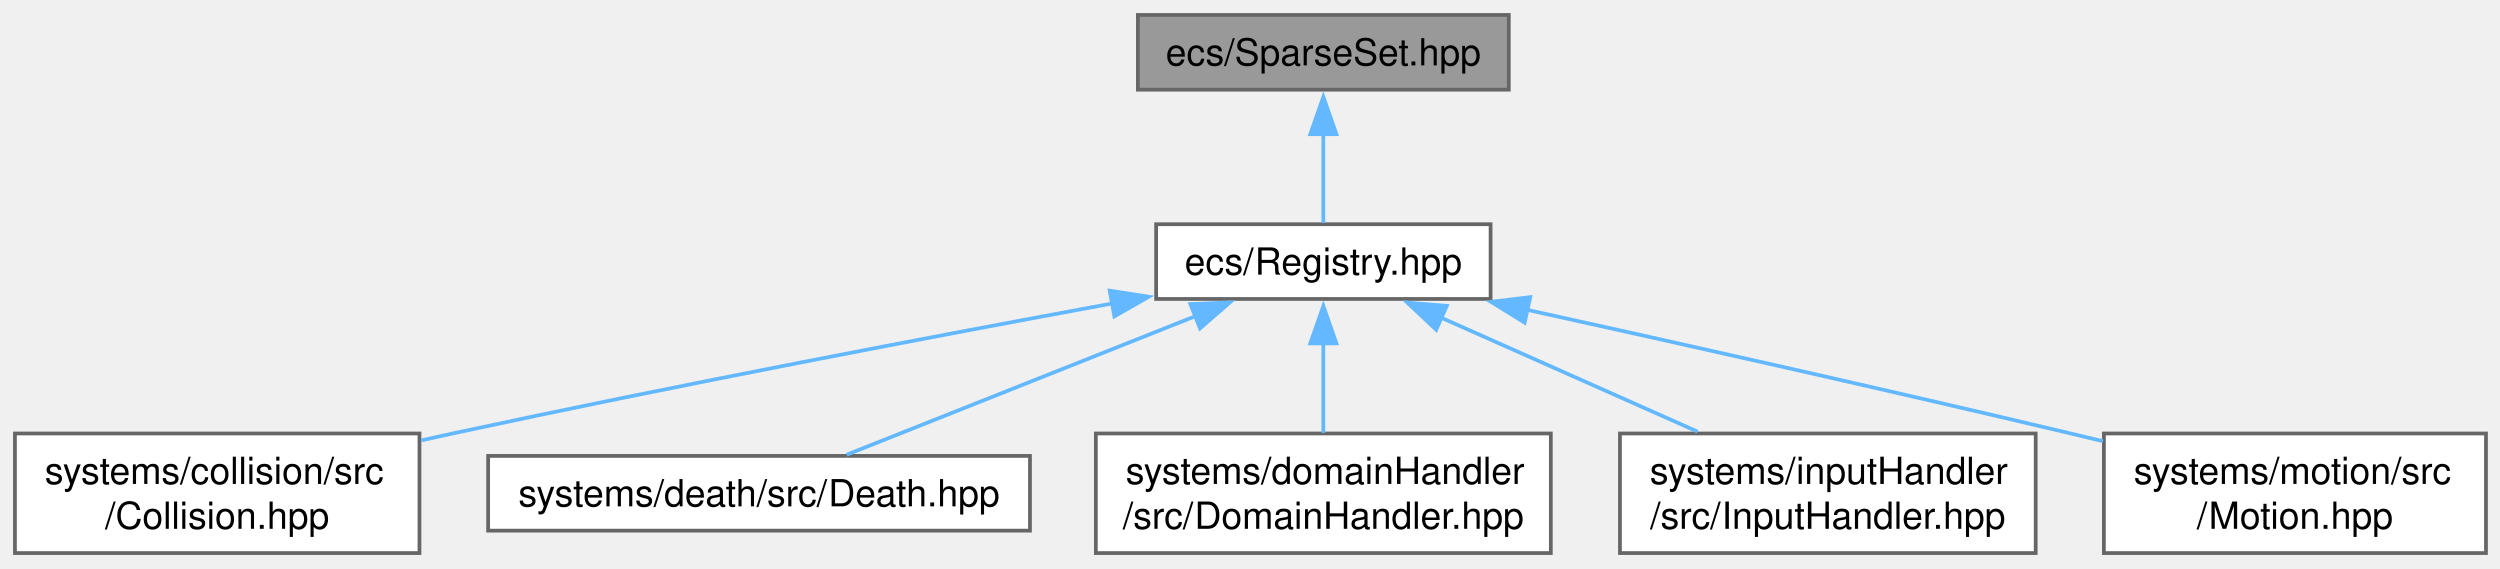
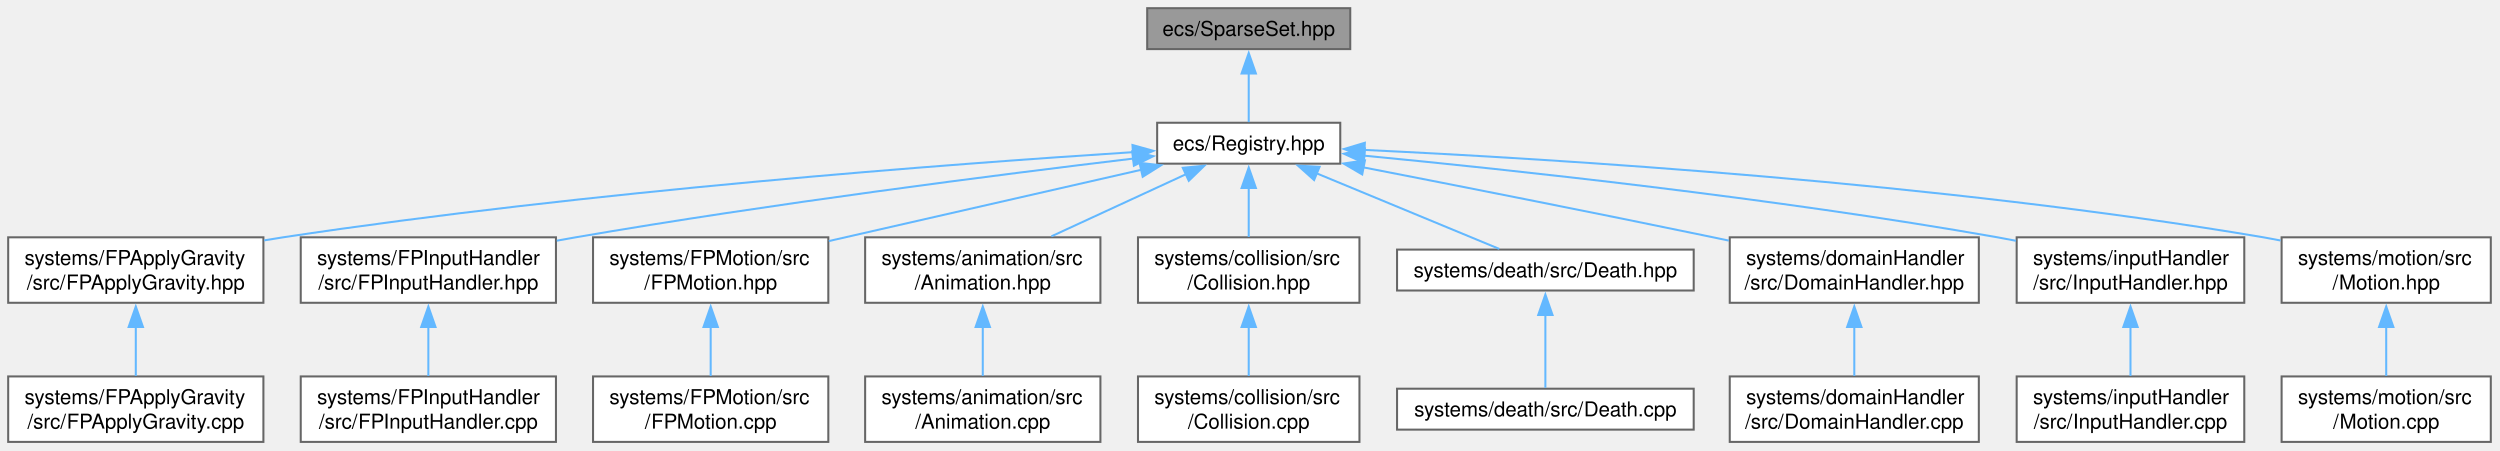
- <svg xmlns="http://www.w3.org/2000/svg" xmlns:xlink="http://www.w3.org/1999/xlink" width="669pt" height="152pt" viewBox="0.00 0.00 669.00 152.00">
-   <g id="graph0" class="graph" transform="scale(1 1) rotate(0) translate(4 148)">
+ <svg xmlns="http://www.w3.org/2000/svg" xmlns:xlink="http://www.w3.org/1999/xlink" width="1222pt" height="220pt" viewBox="0.00 0.00 1222.00 220.00">
+   <g id="graph0" class="graph" transform="scale(1 1) rotate(0) translate(4 216)">
    <g id="Node000001" class="node">
      <g id="a_Node000001">
        <a xlink:title=" ">
-           <polygon fill="#999999" stroke="#666666" points="399.75,-144 300.5,-144 300.5,-124 399.75,-124 399.75,-144" />
-           <text xml:space="preserve" text-anchor="middle" x="350.12" y="-130.5" font-family="Helvetica,sans-Serif" font-size="10.00">ecs/SparseSet.hpp</text>
+           <polygon fill="#999999" stroke="#666666" points="656,-212 556.75,-212 556.75,-192 656,-192 656,-212" />
+           <text xml:space="preserve" text-anchor="middle" x="606.38" y="-198.5" font-family="Helvetica,sans-Serif" font-size="10.00">ecs/SparseSet.hpp</text>
        </a>
      </g>
    </g>
    <g id="Node000002" class="node">
      <g id="a_Node000002">
        <a xlink:href="Registry_8hpp.html" target="_top" xlink:title=" ">
-           <polygon fill="white" stroke="#666666" points="394.88,-88 305.38,-88 305.38,-68 394.88,-68 394.88,-88" />
-           <text xml:space="preserve" text-anchor="middle" x="350.12" y="-74.5" font-family="Helvetica,sans-Serif" font-size="10.00">ecs/Registry.hpp</text>
+           <polygon fill="white" stroke="#666666" points="651.12,-156 561.62,-156 561.62,-136 651.12,-136 651.12,-156" />
+           <text xml:space="preserve" text-anchor="middle" x="606.38" y="-142.5" font-family="Helvetica,sans-Serif" font-size="10.00">ecs/Registry.hpp</text>
        </a>
      </g>
    </g>
    <g id="edge1_Node000001_Node000002" class="edge">
      <g id="a_edge1_Node000001_Node000002">
        <a xlink:title=" ">
-           <path fill="none" stroke="#63b8ff" d="M350.12,-112.13C350.12,-103.9 350.12,-94.85 350.12,-88.3" />
-           <polygon fill="#63b8ff" stroke="#63b8ff" points="346.63,-112.08 350.13,-122.08 353.63,-112.08 346.63,-112.08" />
+           <path fill="none" stroke="#63b8ff" d="M606.38,-180.13C606.38,-171.9 606.38,-162.85 606.38,-156.3" />
+           <polygon fill="#63b8ff" stroke="#63b8ff" points="602.88,-180.08 606.38,-190.08 609.88,-180.08 602.88,-180.08" />
        </a>
      </g>
    </g>
    <g id="Node000003" class="node">
      <g id="a_Node000003">
-         <a xlink:href="Collision_8hpp.html" target="_top" xlink:title=" ">
-           <polygon fill="white" stroke="#666666" points="108.25,-32 0,-32 0,0 108.25,0 108.25,-32" />
-           <text xml:space="preserve" text-anchor="start" x="8" y="-18.5" font-family="Helvetica,sans-Serif" font-size="10.00">systems/collision/src</text>
-           <text xml:space="preserve" text-anchor="middle" x="54.12" y="-6.5" font-family="Helvetica,sans-Serif" font-size="10.00">/Collision.hpp</text>
+         <a xlink:href="FPApplyGravity_8hpp.html" target="_top" xlink:title=" ">
+           <polygon fill="white" stroke="#666666" points="124.75,-100 0,-100 0,-68 124.75,-68 124.75,-100" />
+           <text xml:space="preserve" text-anchor="start" x="8" y="-86.5" font-family="Helvetica,sans-Serif" font-size="10.00">systems/FPApplyGravity</text>
+           <text xml:space="preserve" text-anchor="middle" x="62.38" y="-74.5" font-family="Helvetica,sans-Serif" font-size="10.00">/src/FPApplyGravity.hpp</text>
        </a>
      </g>
    </g>
    <g id="edge2_Node000002_Node000003" class="edge">
      <g id="a_edge2_Node000002_Node000003">
        <a xlink:title=" ">
-           <path fill="none" stroke="#63b8ff" d="M293.68,-66.8C246.4,-58.09 177.21,-44.95 117.12,-32 114.38,-31.41 111.57,-30.79 108.73,-30.15" />
-           <polygon fill="#63b8ff" stroke="#63b8ff" points="292.95,-70.22 303.42,-68.59 294.21,-63.34 292.95,-70.22" />
+           <path fill="none" stroke="#63b8ff" d="M549.85,-141.63C461.04,-135.89 283.54,-122.58 134.38,-100 131.35,-99.54 128.25,-99.04 125.13,-98.5" />
+           <polygon fill="#63b8ff" stroke="#63b8ff" points="549.55,-145.12 559.76,-142.27 550,-138.14 549.55,-145.12" />
+         </a>
+       </g>
+     </g>
+     <g id="Node000005" class="node">
+       <g id="a_Node000005">
+         <a xlink:href="FPInputHandler_8hpp.html" target="_top" xlink:title=" ">
+           <polygon fill="white" stroke="#666666" points="267.75,-100 143,-100 143,-68 267.75,-68 267.75,-100" />
+           <text xml:space="preserve" text-anchor="start" x="151" y="-86.5" font-family="Helvetica,sans-Serif" font-size="10.00">systems/FPInputHandler</text>
+           <text xml:space="preserve" text-anchor="middle" x="205.38" y="-74.5" font-family="Helvetica,sans-Serif" font-size="10.00">/src/FPInputHandler.hpp</text>
+         </a>
+       </g>
+     </g>
+     <g id="edge4_Node000002_Node000005" class="edge">
+       <g id="a_edge4_Node000002_Node000005">
+         <a xlink:title=" ">
+           <path fill="none" stroke="#63b8ff" d="M549.94,-138.49C484.26,-130.63 372.64,-116.42 277.38,-100 274.36,-99.48 271.27,-98.92 268.15,-98.35" />
+           <polygon fill="#63b8ff" stroke="#63b8ff" points="549.41,-141.95 559.75,-139.66 550.24,-135 549.41,-141.95" />
+         </a>
+       </g>
+     </g>
+     <g id="Node000007" class="node">
+       <g id="a_Node000007">
+         <a xlink:href="FPMotion_8hpp.html" target="_top" xlink:title=" ">
+           <polygon fill="white" stroke="#666666" points="400.88,-100 285.88,-100 285.88,-68 400.88,-68 400.88,-100" />
+           <text xml:space="preserve" text-anchor="start" x="293.88" y="-86.5" font-family="Helvetica,sans-Serif" font-size="10.00">systems/FPMotion/src</text>
+           <text xml:space="preserve" text-anchor="middle" x="343.38" y="-74.5" font-family="Helvetica,sans-Serif" font-size="10.00">/FPMotion.hpp</text>
+         </a>
+       </g>
+     </g>
+     <g id="edge6_Node000002_Node000007" class="edge">
+       <g id="a_edge6_Node000002_Node000007">
+         <a xlink:title=" ">
+           <path fill="none" stroke="#63b8ff" d="M553.92,-133.03C509.76,-122.96 446.71,-108.57 401.12,-98.17" />
+           <polygon fill="#63b8ff" stroke="#63b8ff" points="552.99,-136.41 563.52,-135.22 554.55,-129.59 552.99,-136.41" />
+         </a>
+       </g>
+     </g>
+     <g id="Node000009" class="node">
+       <g id="a_Node000009">
+         <a xlink:href="Animation_8hpp.html" target="_top" xlink:title=" ">
+           <polygon fill="white" stroke="#666666" points="533.88,-100 418.88,-100 418.88,-68 533.88,-68 533.88,-100" />
+           <text xml:space="preserve" text-anchor="start" x="426.88" y="-86.5" font-family="Helvetica,sans-Serif" font-size="10.00">systems/animation/src</text>
+           <text xml:space="preserve" text-anchor="middle" x="476.38" y="-74.5" font-family="Helvetica,sans-Serif" font-size="10.00">/Animation.hpp</text>
+         </a>
+       </g>
+     </g>
+     <g id="edge8_Node000002_Node000009" class="edge">
+       <g id="a_edge8_Node000002_Node000009">
+         <a xlink:title=" ">
+           <path fill="none" stroke="#63b8ff" d="M575.76,-130.87C556,-121.75 530.26,-109.87 509.94,-100.49" />
+           <polygon fill="#63b8ff" stroke="#63b8ff" points="574.14,-133.98 584.69,-134.99 577.08,-127.62 574.14,-133.98" />
+         </a>
+       </g>
+     </g>
+     <g id="Node000011" class="node">
+       <g id="a_Node000011">
+         <a xlink:href="Collision_8hpp.html" target="_top" xlink:title=" ">
+           <polygon fill="white" stroke="#666666" points="660.5,-100 552.25,-100 552.25,-68 660.5,-68 660.5,-100" />
+           <text xml:space="preserve" text-anchor="start" x="560.25" y="-86.5" font-family="Helvetica,sans-Serif" font-size="10.00">systems/collision/src</text>
+           <text xml:space="preserve" text-anchor="middle" x="606.38" y="-74.5" font-family="Helvetica,sans-Serif" font-size="10.00">/Collision.hpp</text>
+         </a>
+       </g>
+     </g>
+     <g id="edge10_Node000002_Node000011" class="edge">
+       <g id="a_edge10_Node000002_Node000011">
+         <a xlink:title=" ">
+           <path fill="none" stroke="#63b8ff" d="M606.38,-124.31C606.38,-116.37 606.38,-107.46 606.38,-100.14" />
+           <polygon fill="#63b8ff" stroke="#63b8ff" points="602.88,-124.11 606.38,-134.11 609.88,-124.11 602.88,-124.11" />
+         </a>
+       </g>
+     </g>
+     <g id="Node000013" class="node">
+       <g id="a_Node000013">
+         <a xlink:href="Death_8hpp.html" target="_top" xlink:title=" ">
+           <polygon fill="white" stroke="#666666" points="823.88,-94 678.88,-94 678.88,-74 823.88,-74 823.88,-94" />
+           <text xml:space="preserve" text-anchor="middle" x="751.38" y="-80.5" font-family="Helvetica,sans-Serif" font-size="10.00">systems/death/src/Death.hpp</text>
+         </a>
+       </g>
+     </g>
+     <g id="edge12_Node000002_Node000013" class="edge">
+       <g id="a_edge12_Node000002_Node000013">
+         <a xlink:title=" ">
+           <path fill="none" stroke="#63b8ff" d="M639.66,-131.23C667.01,-119.91 705,-104.19 728.88,-94.31" />
+           <polygon fill="#63b8ff" stroke="#63b8ff" points="638.33,-127.99 630.43,-135.05 641.01,-134.46 638.33,-127.99" />
+         </a>
+       </g>
+     </g>
+     <g id="Node000015" class="node">
+       <g id="a_Node000015">
+         <a xlink:href="DomainHandler_8hpp.html" target="_top" xlink:title=" ">
+           <polygon fill="white" stroke="#666666" points="963.25,-100 841.5,-100 841.5,-68 963.25,-68 963.25,-100" />
+           <text xml:space="preserve" text-anchor="start" x="849.5" y="-86.5" font-family="Helvetica,sans-Serif" font-size="10.00">systems/domainHandler</text>
+           <text xml:space="preserve" text-anchor="middle" x="902.38" y="-74.5" font-family="Helvetica,sans-Serif" font-size="10.00">/src/DomainHandler.hpp</text>
+         </a>
+       </g>
+     </g>
+     <g id="edge14_Node000002_Node000015" class="edge">
+       <g id="a_edge14_Node000002_Node000015">
+         <a xlink:title=" ">
+           <path fill="none" stroke="#63b8ff" d="M662.44,-134.18C708.42,-125.24 775.17,-112.09 833.38,-100 835.9,-99.48 838.47,-98.94 841.06,-98.39" />
+           <polygon fill="#63b8ff" stroke="#63b8ff" points="661.85,-130.73 652.7,-136.07 663.19,-137.6 661.85,-130.73" />
+         </a>
+       </g>
+     </g>
+     <g id="Node000017" class="node">
+       <g id="a_Node000017">
+         <a xlink:href="InputHandler_8hpp.html" target="_top" xlink:title=" ">
+           <polygon fill="white" stroke="#666666" points="1093,-100 981.75,-100 981.75,-68 1093,-68 1093,-100" />
+           <text xml:space="preserve" text-anchor="start" x="989.75" y="-86.5" font-family="Helvetica,sans-Serif" font-size="10.00">systems/inputHandler</text>
+           <text xml:space="preserve" text-anchor="middle" x="1037.38" y="-74.5" font-family="Helvetica,sans-Serif" font-size="10.00">/src/InputHandler.hpp</text>
+         </a>
+       </g>
+     </g>
+     <g id="edge16_Node000002_Node000017" class="edge">
+       <g id="a_edge16_Node000002_Node000017">
+         <a xlink:title=" ">
+           <path fill="none" stroke="#63b8ff" d="M662.46,-139.94C734.51,-133.02 863.31,-119.24 972.38,-100 975.34,-99.48 978.37,-98.91 981.43,-98.3" />
+           <polygon fill="#63b8ff" stroke="#63b8ff" points="662.52,-136.42 652.9,-140.85 663.18,-143.39 662.52,-136.42" />
+         </a>
+       </g>
+     </g>
+     <g id="Node000019" class="node">
+       <g id="a_Node000019">
+         <a xlink:href="Motion_8hpp.html" target="_top" xlink:title=" ">
+           <polygon fill="white" stroke="#666666" points="1213.5,-100 1111.25,-100 1111.25,-68 1213.5,-68 1213.5,-100" />
+           <text xml:space="preserve" text-anchor="start" x="1119.25" y="-86.5" font-family="Helvetica,sans-Serif" font-size="10.00">systems/motion/src</text>
+           <text xml:space="preserve" text-anchor="middle" x="1162.38" y="-74.5" font-family="Helvetica,sans-Serif" font-size="10.00">/Motion.hpp</text>
+         </a>
+       </g>
+     </g>
+     <g id="edge18_Node000002_Node000019" class="edge">
+       <g id="a_edge18_Node000002_Node000019">
+         <a xlink:title=" ">
+           <path fill="none" stroke="#63b8ff" d="M662.79,-142.72C755.2,-138.35 944.38,-126.75 1102.38,-100 1105.13,-99.53 1107.94,-99.01 1110.77,-98.44" />
+           <polygon fill="#63b8ff" stroke="#63b8ff" points="662.81,-139.22 652.98,-143.17 663.14,-146.21 662.81,-139.22" />
        </a>
      </g>
    </g>
    <g id="Node000004" class="node">
      <g id="a_Node000004">
-         <a xlink:href="Death_8hpp.html" target="_top" xlink:title=" ">
-           <polygon fill="white" stroke="#666666" points="271.62,-26 126.62,-26 126.62,-6 271.62,-6 271.62,-26" />
-           <text xml:space="preserve" text-anchor="middle" x="199.12" y="-12.5" font-family="Helvetica,sans-Serif" font-size="10.00">systems/death/src/Death.hpp</text>
-         </a>
-       </g>
-     </g>
-     <g id="edge3_Node000002_Node000004" class="edge">
-       <g id="a_edge3_Node000002_Node000004">
-         <a xlink:title=" ">
-           <path fill="none" stroke="#63b8ff" d="M315.84,-63.38C287.33,-52.05 247.53,-36.23 222.55,-26.31" />
-           <polygon fill="#63b8ff" stroke="#63b8ff" points="314.54,-66.63 325.12,-67.07 317.12,-60.12 314.54,-66.63" />
-         </a>
-       </g>
-     </g>
-     <g id="Node000005" class="node">
-       <g id="a_Node000005">
-         <a xlink:href="DomainHandler_8hpp.html" target="_top" xlink:title=" ">
-           <polygon fill="white" stroke="#666666" points="411,-32 289.25,-32 289.25,0 411,0 411,-32" />
-           <text xml:space="preserve" text-anchor="start" x="297.25" y="-18.5" font-family="Helvetica,sans-Serif" font-size="10.00">systems/domainHandler</text>
-           <text xml:space="preserve" text-anchor="middle" x="350.12" y="-6.5" font-family="Helvetica,sans-Serif" font-size="10.00">/src/DomainHandler.hpp</text>
-         </a>
-       </g>
-     </g>
-     <g id="edge4_Node000002_Node000005" class="edge">
-       <g id="a_edge4_Node000002_Node000005">
-         <a xlink:title=" ">
-           <path fill="none" stroke="#63b8ff" d="M350.12,-56.31C350.12,-48.37 350.12,-39.46 350.12,-32.14" />
-           <polygon fill="#63b8ff" stroke="#63b8ff" points="346.63,-56.11 350.13,-66.11 353.63,-56.11 346.63,-56.11" />
+         <a xlink:href="FPApplyGravity_8cpp.html" target="_top" xlink:title=" ">
+           <polygon fill="white" stroke="#666666" points="124.75,-32 0,-32 0,0 124.75,0 124.75,-32" />
+           <text xml:space="preserve" text-anchor="start" x="8" y="-18.5" font-family="Helvetica,sans-Serif" font-size="10.00">systems/FPApplyGravity</text>
+           <text xml:space="preserve" text-anchor="middle" x="62.38" y="-6.5" font-family="Helvetica,sans-Serif" font-size="10.00">/src/FPApplyGravity.cpp</text>
+         </a>
+       </g>
+     </g>
+     <g id="edge3_Node000003_Node000004" class="edge">
+       <g id="a_edge3_Node000003_Node000004">
+         <a xlink:title=" ">
+           <path fill="none" stroke="#63b8ff" d="M62.38,-56.31C62.38,-48.12 62.38,-39.38 62.38,-32.22" />
+           <polygon fill="#63b8ff" stroke="#63b8ff" points="58.88,-56.18 62.38,-66.18 65.88,-56.18 58.88,-56.18" />
        </a>
      </g>
    </g>
    <g id="Node000006" class="node">
      <g id="a_Node000006">
-         <a xlink:href="InputHandler_8hpp.html" target="_top" xlink:title=" ">
-           <polygon fill="white" stroke="#666666" points="540.75,-32 429.5,-32 429.5,0 540.75,0 540.75,-32" />
-           <text xml:space="preserve" text-anchor="start" x="437.5" y="-18.5" font-family="Helvetica,sans-Serif" font-size="10.00">systems/inputHandler</text>
-           <text xml:space="preserve" text-anchor="middle" x="485.12" y="-6.5" font-family="Helvetica,sans-Serif" font-size="10.00">/src/InputHandler.hpp</text>
-         </a>
-       </g>
-     </g>
-     <g id="edge5_Node000002_Node000006" class="edge">
-       <g id="a_edge5_Node000002_Node000006">
-         <a xlink:title=" ">
-           <path fill="none" stroke="#63b8ff" d="M381.63,-63C402.19,-53.86 429.06,-41.92 450.27,-32.49" />
-           <polygon fill="#63b8ff" stroke="#63b8ff" points="380.32,-59.75 372.6,-67.01 383.16,-66.15 380.32,-59.75" />
-         </a>
-       </g>
-     </g>
-     <g id="Node000007" class="node">
-       <g id="a_Node000007">
-         <a xlink:href="Motion_8hpp.html" target="_top" xlink:title=" ">
-           <polygon fill="white" stroke="#666666" points="661.25,-32 559,-32 559,0 661.25,0 661.25,-32" />
-           <text xml:space="preserve" text-anchor="start" x="567" y="-18.5" font-family="Helvetica,sans-Serif" font-size="10.00">systems/motion/src</text>
-           <text xml:space="preserve" text-anchor="middle" x="610.12" y="-6.5" font-family="Helvetica,sans-Serif" font-size="10.00">/Motion.hpp</text>
-         </a>
-       </g>
-     </g>
-     <g id="edge6_Node000002_Node000007" class="edge">
-       <g id="a_edge6_Node000002_Node000007">
-         <a xlink:title=" ">
-           <path fill="none" stroke="#63b8ff" d="M404.67,-65.09C444.93,-56.22 501.01,-43.66 550.12,-32 552.95,-31.33 555.84,-30.63 558.76,-29.93" />
-           <polygon fill="#63b8ff" stroke="#63b8ff" points="403.99,-61.66 394.98,-67.23 405.5,-68.49 403.99,-61.66" />
+         <a xlink:href="FPInputHandler_8cpp.html" target="_top" xlink:title=" ">
+           <polygon fill="white" stroke="#666666" points="267.75,-32 143,-32 143,0 267.75,0 267.75,-32" />
+           <text xml:space="preserve" text-anchor="start" x="151" y="-18.5" font-family="Helvetica,sans-Serif" font-size="10.00">systems/FPInputHandler</text>
+           <text xml:space="preserve" text-anchor="middle" x="205.38" y="-6.5" font-family="Helvetica,sans-Serif" font-size="10.00">/src/FPInputHandler.cpp</text>
+         </a>
+       </g>
+     </g>
+     <g id="edge5_Node000005_Node000006" class="edge">
+       <g id="a_edge5_Node000005_Node000006">
+         <a xlink:title=" ">
+           <path fill="none" stroke="#63b8ff" d="M205.38,-56.31C205.38,-48.12 205.38,-39.38 205.38,-32.22" />
+           <polygon fill="#63b8ff" stroke="#63b8ff" points="201.88,-56.18 205.38,-66.18 208.88,-56.18 201.88,-56.18" />
+         </a>
+       </g>
+     </g>
+     <g id="Node000008" class="node">
+       <g id="a_Node000008">
+         <a xlink:href="FPMotion_8cpp.html" target="_top" xlink:title=" ">
+           <polygon fill="white" stroke="#666666" points="400.88,-32 285.88,-32 285.88,0 400.88,0 400.88,-32" />
+           <text xml:space="preserve" text-anchor="start" x="293.88" y="-18.5" font-family="Helvetica,sans-Serif" font-size="10.00">systems/FPMotion/src</text>
+           <text xml:space="preserve" text-anchor="middle" x="343.38" y="-6.5" font-family="Helvetica,sans-Serif" font-size="10.00">/FPMotion.cpp</text>
+         </a>
+       </g>
+     </g>
+     <g id="edge7_Node000007_Node000008" class="edge">
+       <g id="a_edge7_Node000007_Node000008">
+         <a xlink:title=" ">
+           <path fill="none" stroke="#63b8ff" d="M343.38,-56.31C343.38,-48.12 343.38,-39.38 343.38,-32.22" />
+           <polygon fill="#63b8ff" stroke="#63b8ff" points="339.88,-56.18 343.38,-66.18 346.88,-56.18 339.88,-56.18" />
+         </a>
+       </g>
+     </g>
+     <g id="Node000010" class="node">
+       <g id="a_Node000010">
+         <a xlink:href="Animation_8cpp.html" target="_top" xlink:title=" ">
+           <polygon fill="white" stroke="#666666" points="533.88,-32 418.88,-32 418.88,0 533.88,0 533.88,-32" />
+           <text xml:space="preserve" text-anchor="start" x="426.88" y="-18.5" font-family="Helvetica,sans-Serif" font-size="10.00">systems/animation/src</text>
+           <text xml:space="preserve" text-anchor="middle" x="476.38" y="-6.5" font-family="Helvetica,sans-Serif" font-size="10.00">/Animation.cpp</text>
+         </a>
+       </g>
+     </g>
+     <g id="edge9_Node000009_Node000010" class="edge">
+       <g id="a_edge9_Node000009_Node000010">
+         <a xlink:title=" ">
+           <path fill="none" stroke="#63b8ff" d="M476.38,-56.31C476.38,-48.12 476.38,-39.38 476.38,-32.22" />
+           <polygon fill="#63b8ff" stroke="#63b8ff" points="472.88,-56.18 476.38,-66.18 479.88,-56.18 472.88,-56.18" />
+         </a>
+       </g>
+     </g>
+     <g id="Node000012" class="node">
+       <g id="a_Node000012">
+         <a xlink:href="Collision_8cpp.html" target="_top" xlink:title=" ">
+           <polygon fill="white" stroke="#666666" points="660.5,-32 552.25,-32 552.25,0 660.5,0 660.5,-32" />
+           <text xml:space="preserve" text-anchor="start" x="560.25" y="-18.5" font-family="Helvetica,sans-Serif" font-size="10.00">systems/collision/src</text>
+           <text xml:space="preserve" text-anchor="middle" x="606.38" y="-6.5" font-family="Helvetica,sans-Serif" font-size="10.00">/Collision.cpp</text>
+         </a>
+       </g>
+     </g>
+     <g id="edge11_Node000011_Node000012" class="edge">
+       <g id="a_edge11_Node000011_Node000012">
+         <a xlink:title=" ">
+           <path fill="none" stroke="#63b8ff" d="M606.38,-56.31C606.38,-48.12 606.38,-39.38 606.38,-32.22" />
+           <polygon fill="#63b8ff" stroke="#63b8ff" points="602.88,-56.18 606.38,-66.18 609.88,-56.18 602.88,-56.18" />
+         </a>
+       </g>
+     </g>
+     <g id="Node000014" class="node">
+       <g id="a_Node000014">
+         <a xlink:href="Death_8cpp.html" target="_top" xlink:title=" ">
+           <polygon fill="white" stroke="#666666" points="823.88,-26 678.88,-26 678.88,-6 823.88,-6 823.88,-26" />
+           <text xml:space="preserve" text-anchor="middle" x="751.38" y="-12.5" font-family="Helvetica,sans-Serif" font-size="10.00">systems/death/src/Death.cpp</text>
+         </a>
+       </g>
+     </g>
+     <g id="edge13_Node000013_Node000014" class="edge">
+       <g id="a_edge13_Node000013_Node000014">
+         <a xlink:title=" ">
+           <path fill="none" stroke="#63b8ff" d="M751.38,-62.28C751.38,-50.27 751.38,-35.74 751.38,-26.44" />
+           <polygon fill="#63b8ff" stroke="#63b8ff" points="747.88,-62.03 751.38,-72.03 754.88,-62.03 747.88,-62.03" />
+         </a>
+       </g>
+     </g>
+     <g id="Node000016" class="node">
+       <g id="a_Node000016">
+         <a xlink:href="DomainHandler_8cpp.html" target="_top" xlink:title=" ">
+           <polygon fill="white" stroke="#666666" points="963.25,-32 841.5,-32 841.5,0 963.25,0 963.25,-32" />
+           <text xml:space="preserve" text-anchor="start" x="849.5" y="-18.5" font-family="Helvetica,sans-Serif" font-size="10.00">systems/domainHandler</text>
+           <text xml:space="preserve" text-anchor="middle" x="902.38" y="-6.5" font-family="Helvetica,sans-Serif" font-size="10.00">/src/DomainHandler.cpp</text>
+         </a>
+       </g>
+     </g>
+     <g id="edge15_Node000015_Node000016" class="edge">
+       <g id="a_edge15_Node000015_Node000016">
+         <a xlink:title=" ">
+           <path fill="none" stroke="#63b8ff" d="M902.38,-56.31C902.38,-48.12 902.38,-39.38 902.38,-32.22" />
+           <polygon fill="#63b8ff" stroke="#63b8ff" points="898.88,-56.18 902.38,-66.18 905.88,-56.18 898.88,-56.18" />
+         </a>
+       </g>
+     </g>
+     <g id="Node000018" class="node">
+       <g id="a_Node000018">
+         <a xlink:href="InputHandler_8cpp.html" target="_top" xlink:title=" ">
+           <polygon fill="white" stroke="#666666" points="1093,-32 981.75,-32 981.75,0 1093,0 1093,-32" />
+           <text xml:space="preserve" text-anchor="start" x="989.75" y="-18.5" font-family="Helvetica,sans-Serif" font-size="10.00">systems/inputHandler</text>
+           <text xml:space="preserve" text-anchor="middle" x="1037.38" y="-6.5" font-family="Helvetica,sans-Serif" font-size="10.00">/src/InputHandler.cpp</text>
+         </a>
+       </g>
+     </g>
+     <g id="edge17_Node000017_Node000018" class="edge">
+       <g id="a_edge17_Node000017_Node000018">
+         <a xlink:title=" ">
+           <path fill="none" stroke="#63b8ff" d="M1037.38,-56.31C1037.38,-48.12 1037.38,-39.38 1037.38,-32.22" />
+           <polygon fill="#63b8ff" stroke="#63b8ff" points="1033.88,-56.18 1037.38,-66.18 1040.88,-56.18 1033.88,-56.18" />
+         </a>
+       </g>
+     </g>
+     <g id="Node000020" class="node">
+       <g id="a_Node000020">
+         <a xlink:href="Motion_8cpp.html" target="_top" xlink:title=" ">
+           <polygon fill="white" stroke="#666666" points="1213.5,-32 1111.25,-32 1111.25,0 1213.5,0 1213.5,-32" />
+           <text xml:space="preserve" text-anchor="start" x="1119.25" y="-18.5" font-family="Helvetica,sans-Serif" font-size="10.00">systems/motion/src</text>
+           <text xml:space="preserve" text-anchor="middle" x="1162.38" y="-6.5" font-family="Helvetica,sans-Serif" font-size="10.00">/Motion.cpp</text>
+         </a>
+       </g>
+     </g>
+     <g id="edge19_Node000019_Node000020" class="edge">
+       <g id="a_edge19_Node000019_Node000020">
+         <a xlink:title=" ">
+           <path fill="none" stroke="#63b8ff" d="M1162.38,-56.31C1162.38,-48.12 1162.38,-39.38 1162.38,-32.22" />
+           <polygon fill="#63b8ff" stroke="#63b8ff" points="1158.88,-56.18 1162.38,-66.18 1165.88,-56.18 1158.88,-56.18" />
        </a>
      </g>
    </g>
  </g>
</svg>
